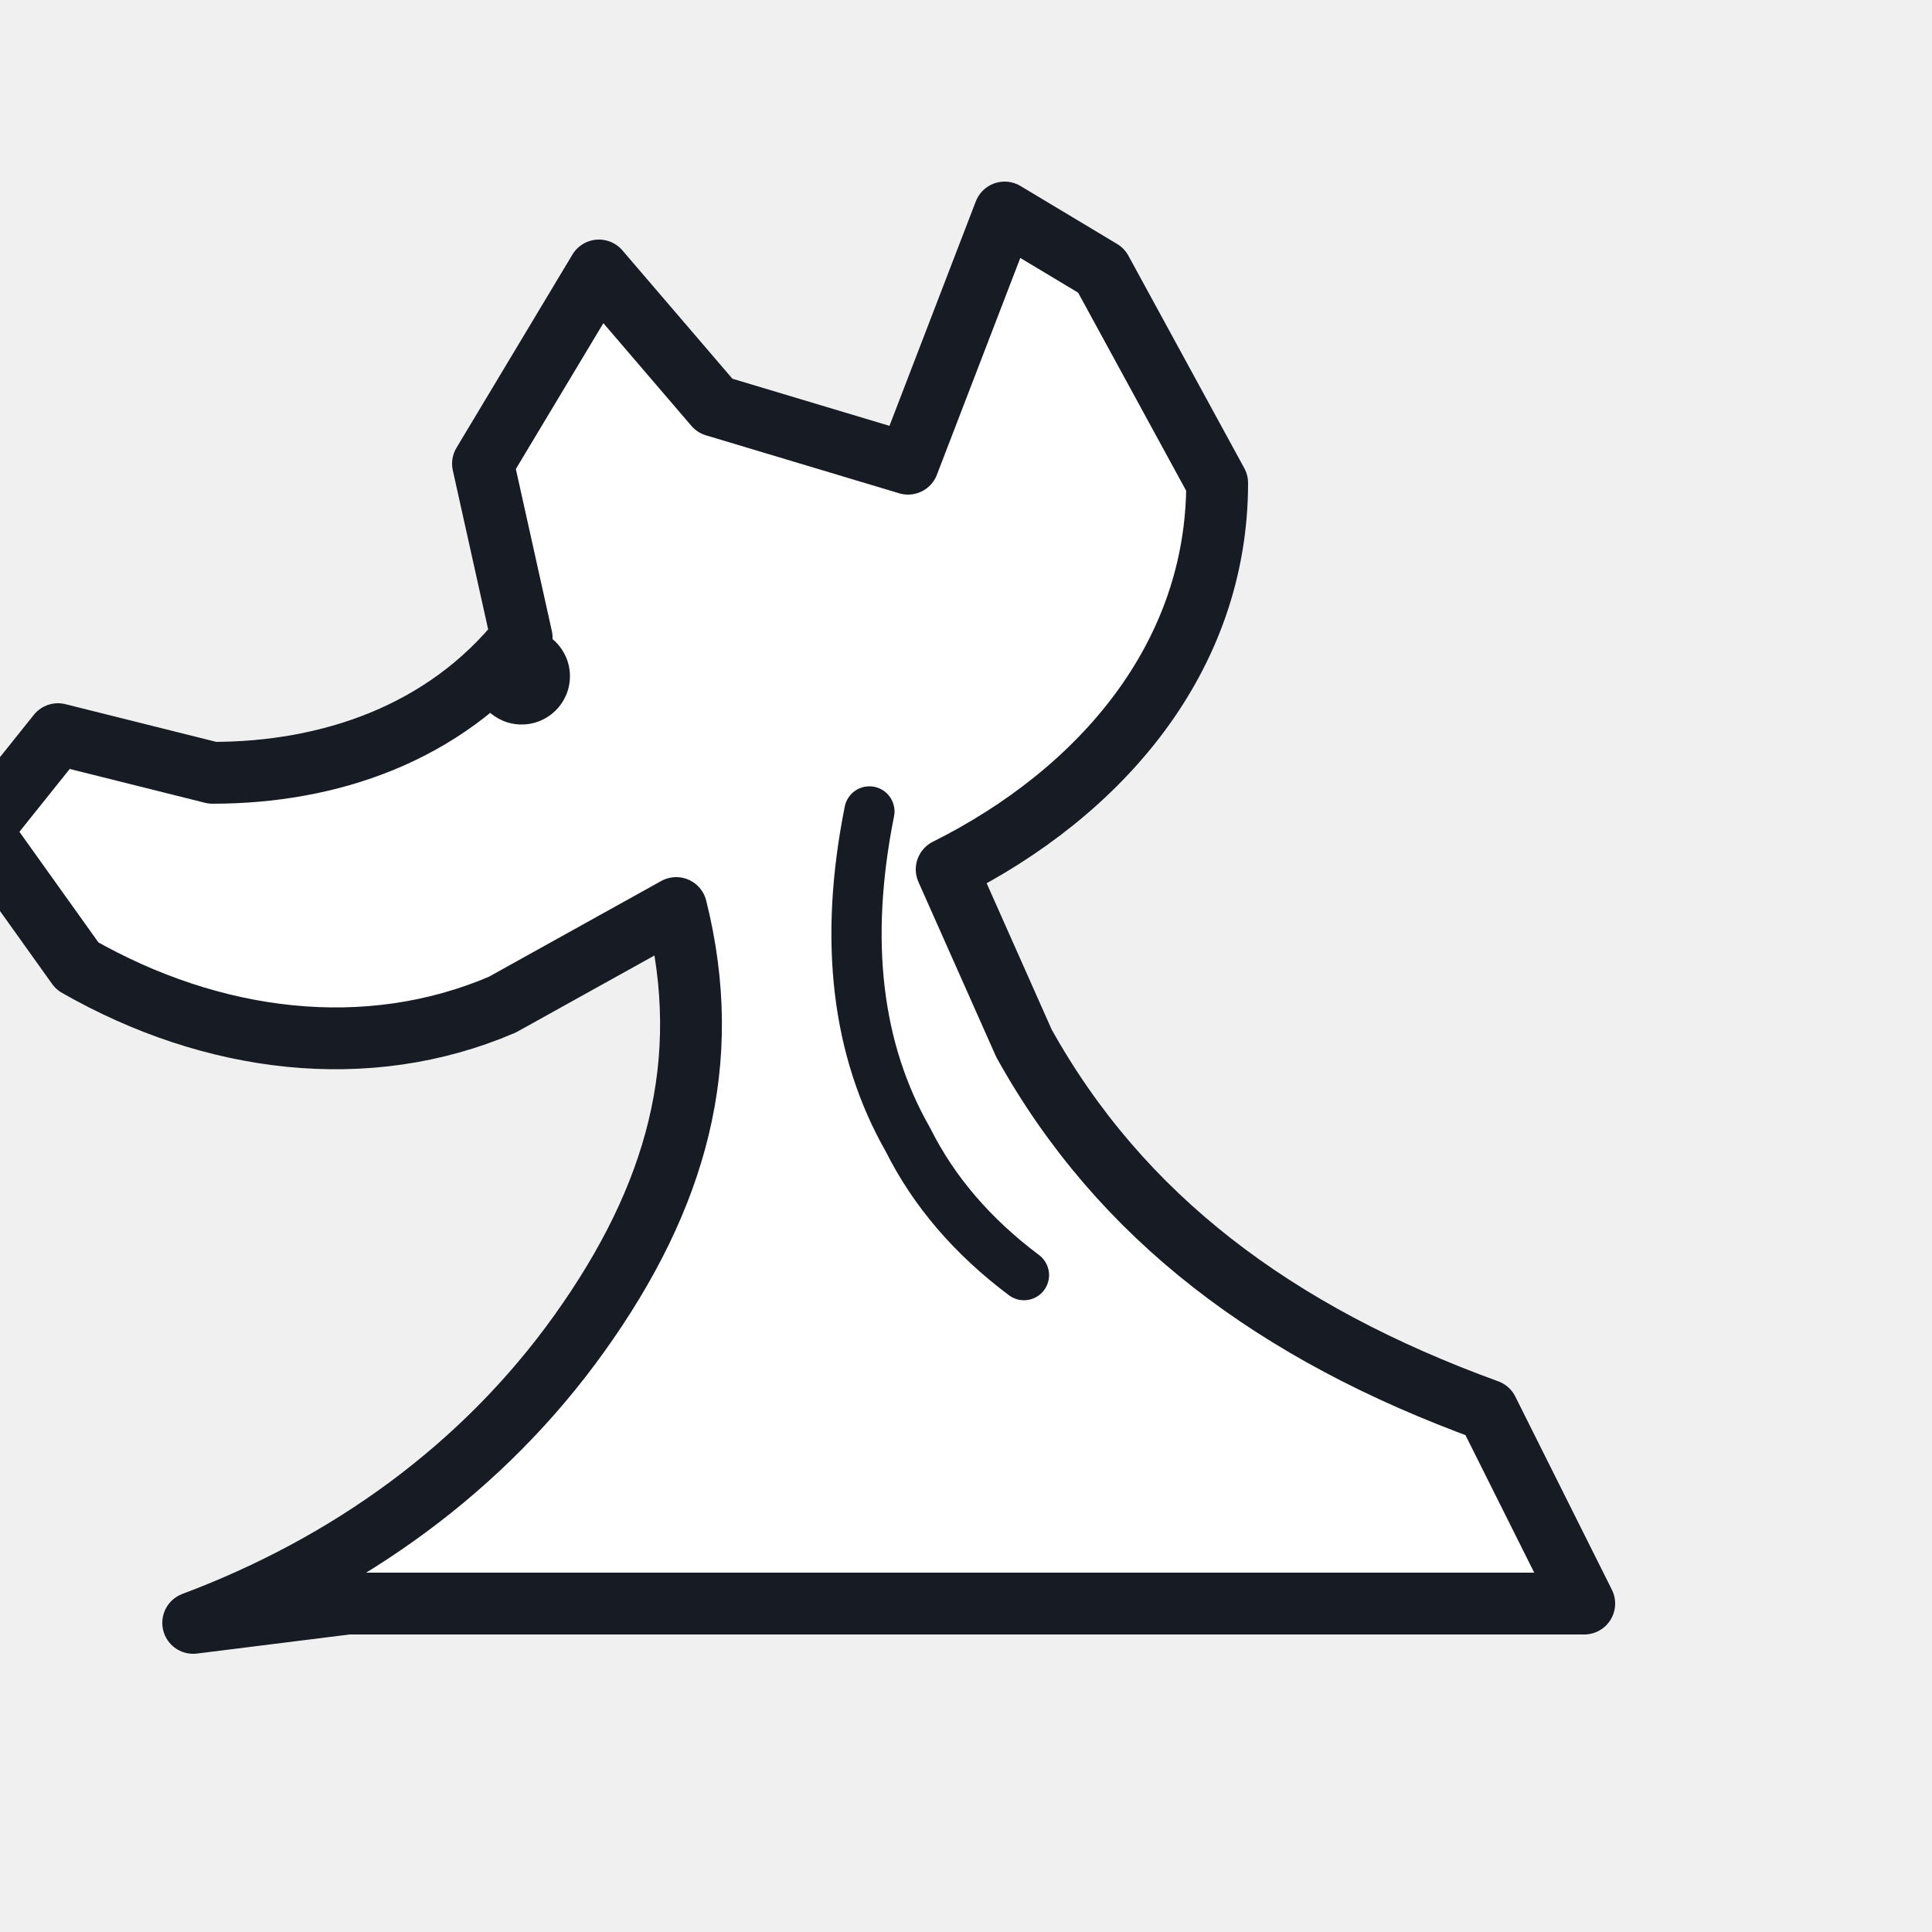
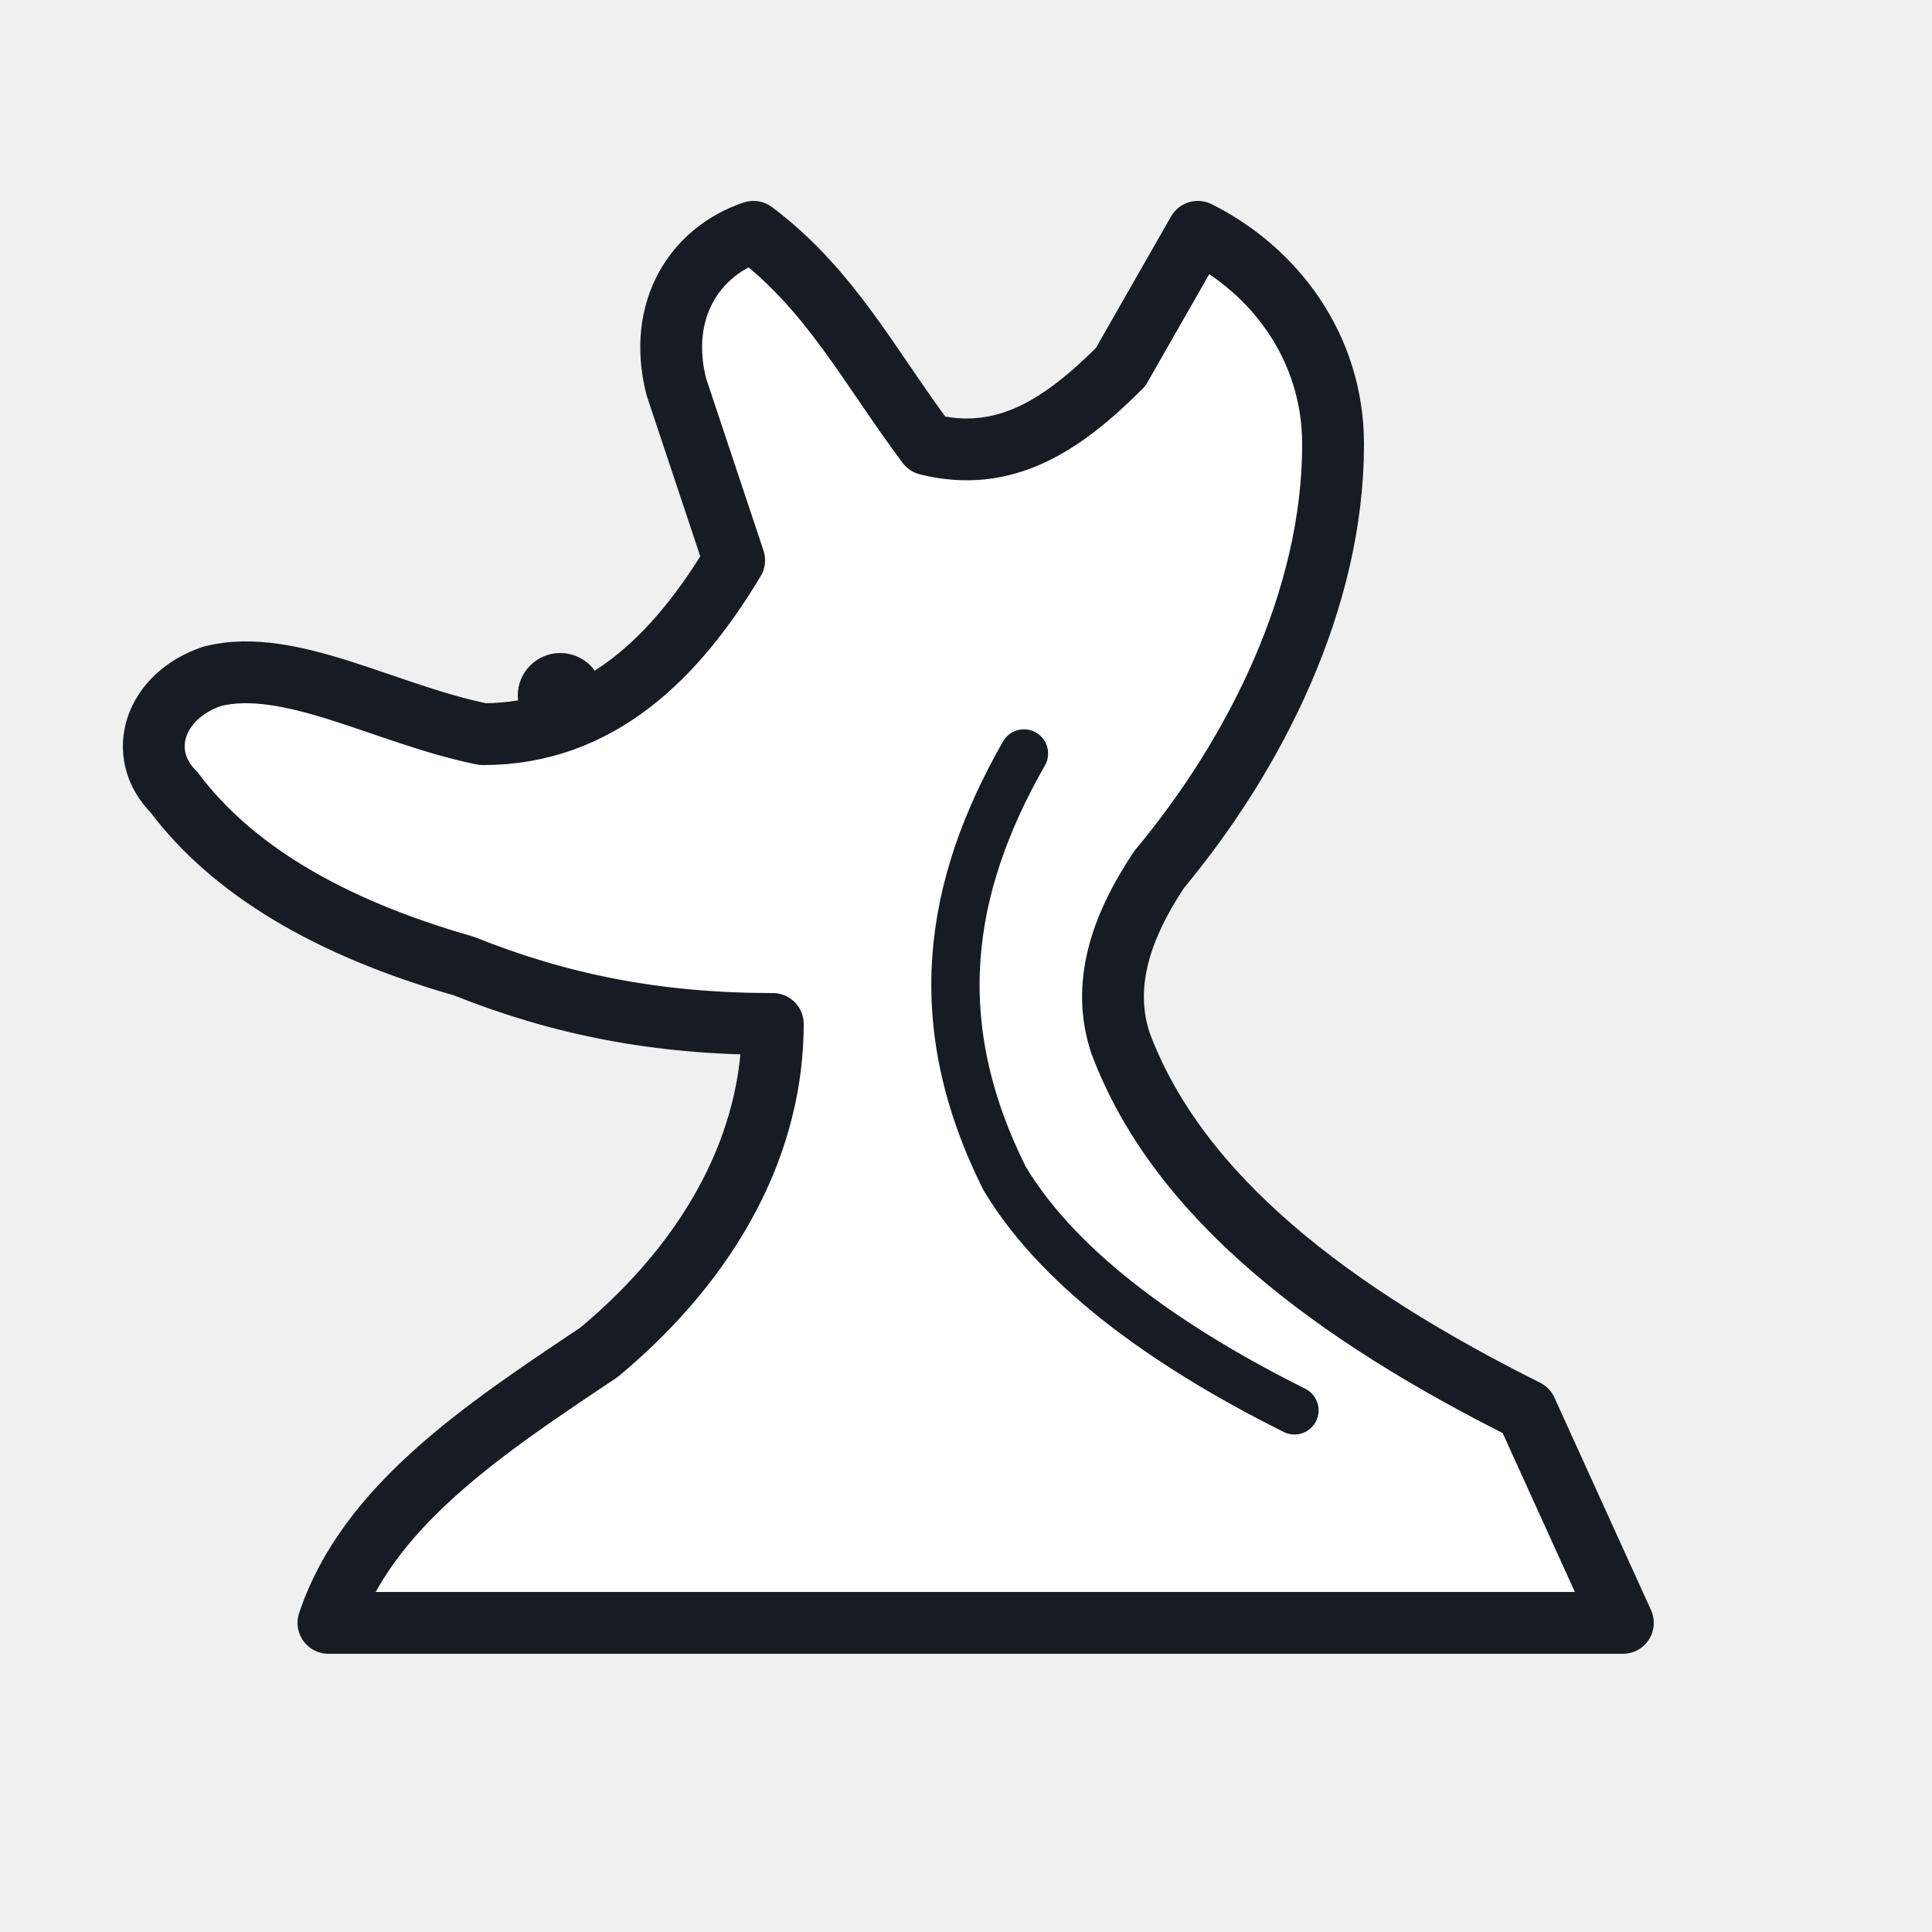
<svg xmlns="http://www.w3.org/2000/svg" viewBox="0 0 100 100" role="img" aria-label="White Knight">
-   <g stroke="#171b24" stroke-linejoin="round" stroke-linecap="round">
-     <path fill="#ffffff" stroke-width="3.2" d="M18 83h64l-5-10c-11-4-19-10-24-19l-4-9c8-4 14-11 14-20l-6-11-5-3-5 13-10-3-6-7-6 10 2 9c-4 5-10 7-16 7l-8-2-4 5 5 7c7 4 15 5 22 2l9-5c2 8 0 15-5 22-5 7-12 12-20 15z" />
-     <path fill="none" stroke-width="2.6" d="M45 42q-2 10 2 17 2 4 6 7" />
-     <circle cx="27" cy="35" r="2.5" fill="#171b24" stroke="none" />
+   <g fill="#ffffff" stroke="#171b24" stroke-linejoin="round" stroke-linecap="round">
+     <path stroke-width="3.2" d="M17 84     C19 78 25 74 31 70     C37 65 40 59 40 53     C34 53 29 52 24 50     C17 48 12 45 9 41     C7 39 8 36 11 35     C15 34 20 37 25 38     C31 38 35 34 38 29     L35 20     C34 16 36 13 39 12     C43 15 45 19 48 23     C52 24 55 22 58 19     L62 12     C66 14 69 18 69 23     C69 31 65 39 60 45     C58 48 57 51 58 54     C61 62 69 68 79 73     L84 84 Z" />
+     <path fill="none" stroke-width="2.5" d="M53 39 C49 46 48 53 52 61 C55 66 61 70 67 73" />
+     <circle cx="29" cy="36" r="2.2" fill="#171b24" stroke="none" />
  </g>
</svg>
